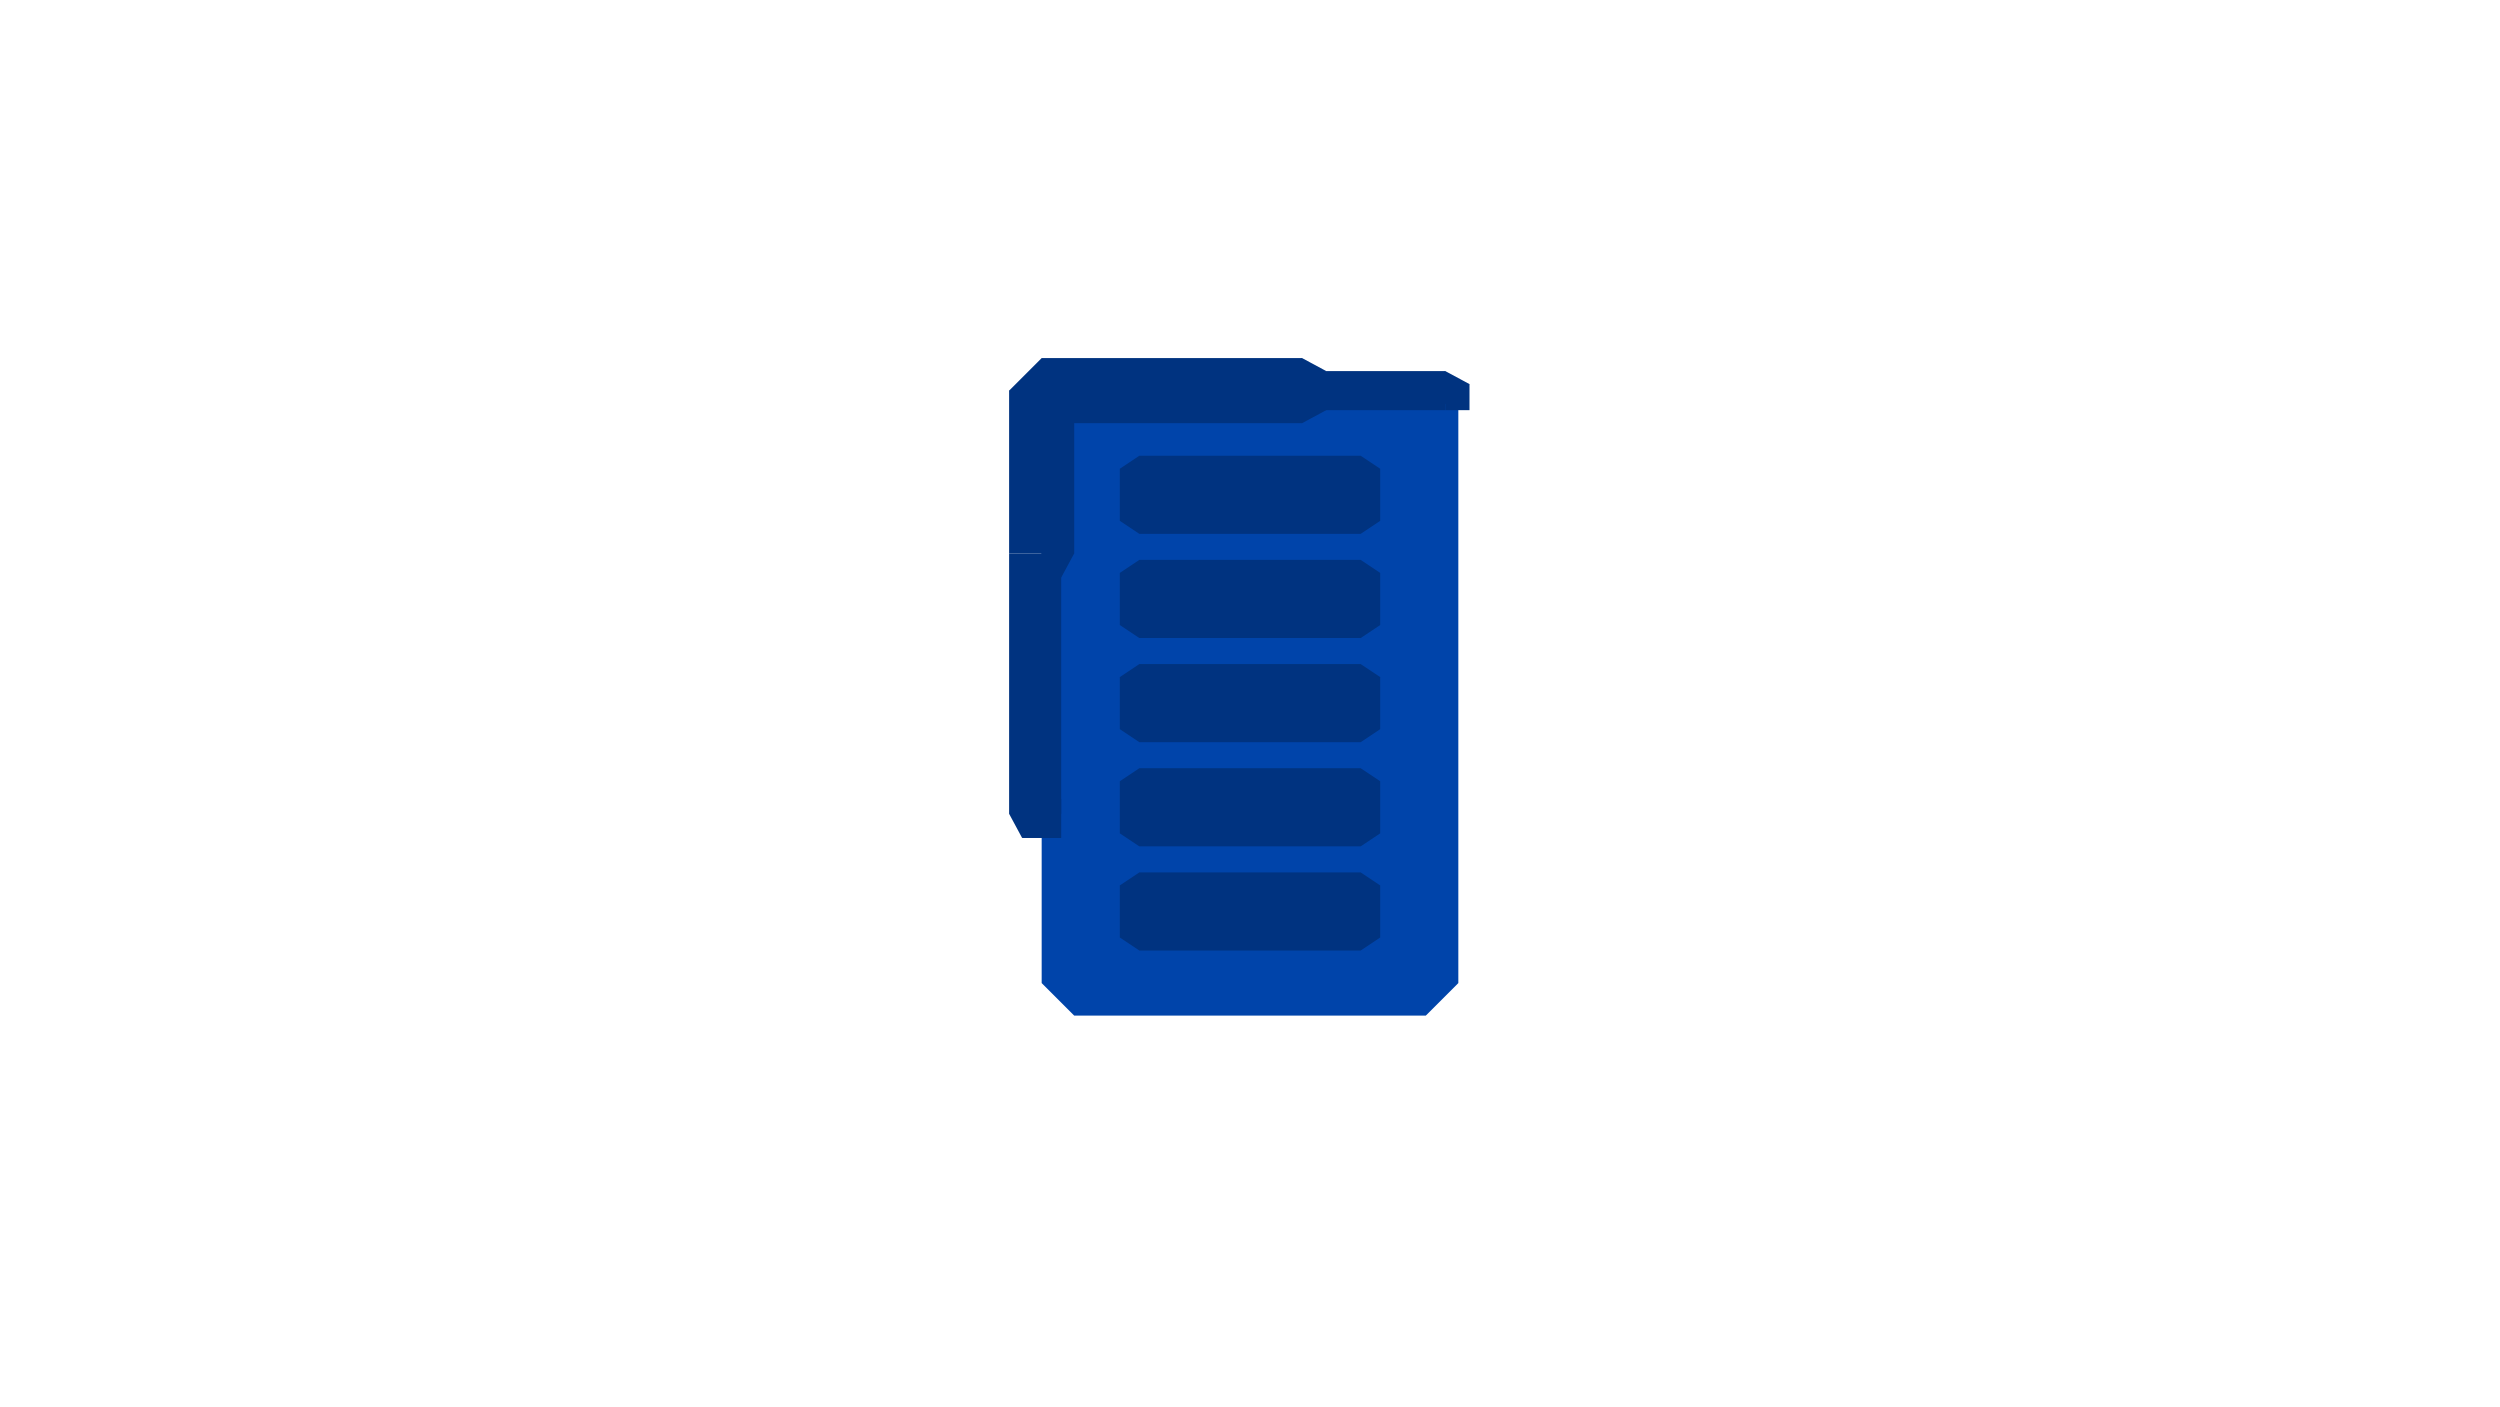
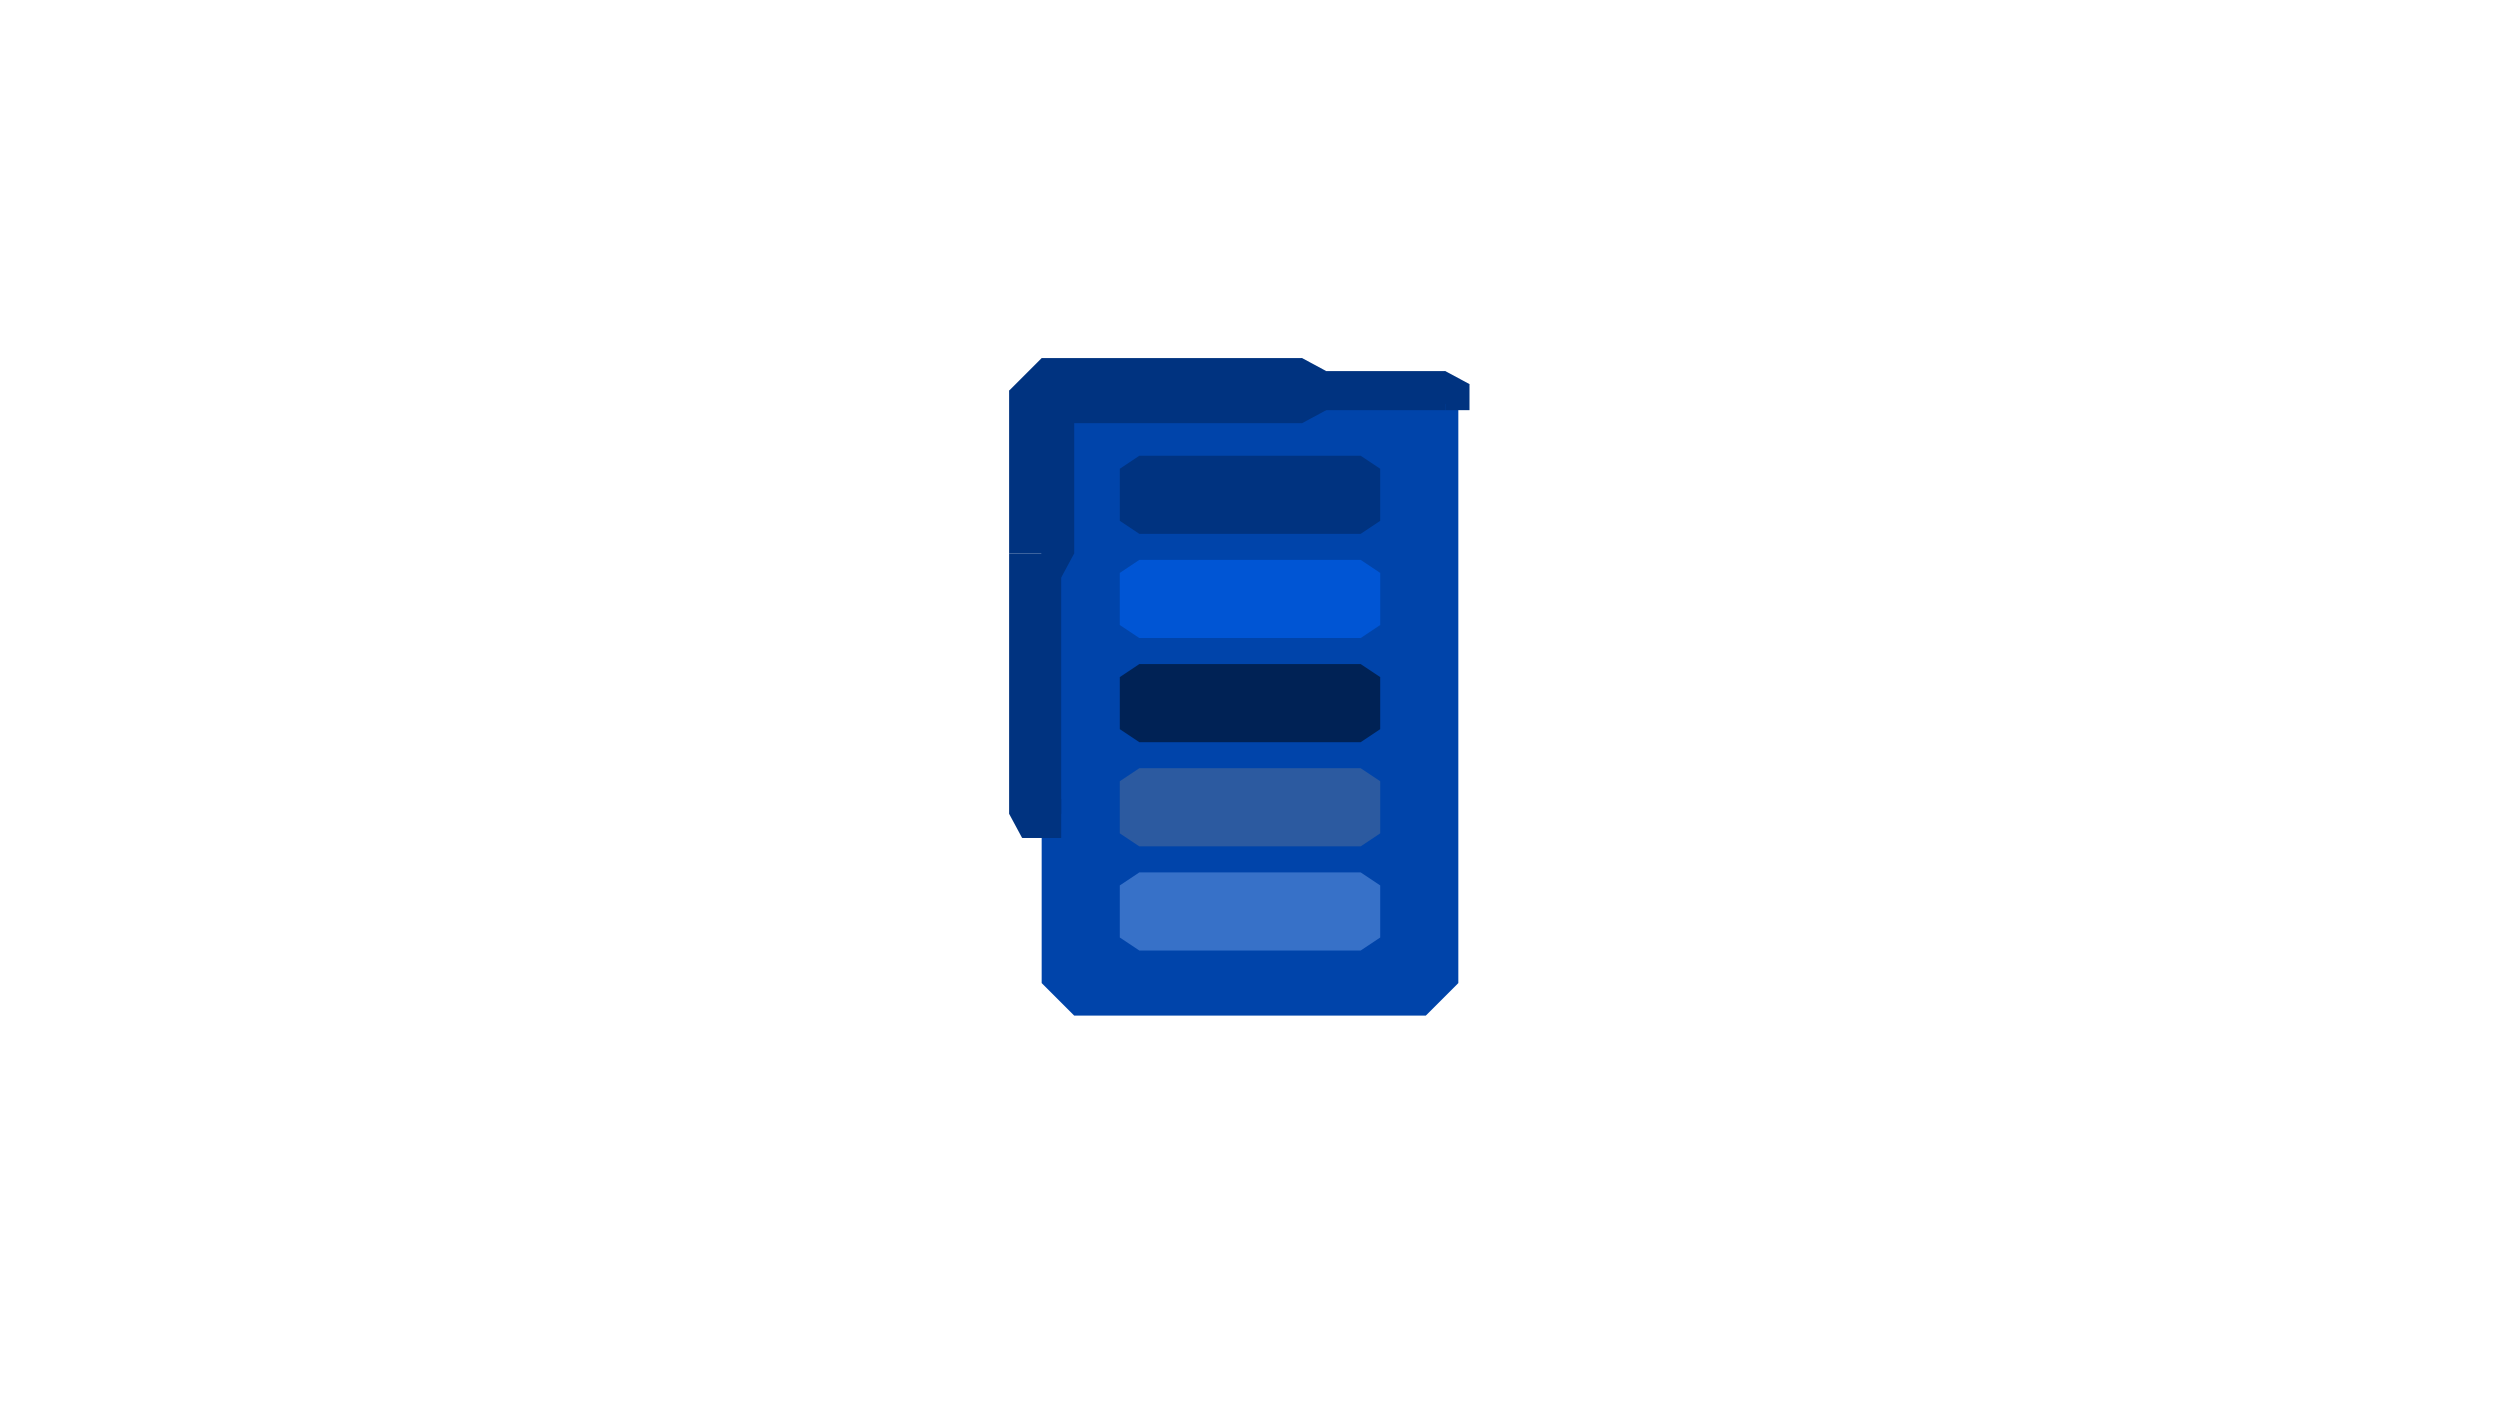
<svg xmlns="http://www.w3.org/2000/svg" width="1920px" height="1080px" viewBox="0 0 1920 1080" version="1.1" id="SVGRoot">
  <defs id="defs843">
    </defs>
  <g id="layer1" style="display:inline">
    <rect style="opacity:1;fill:#0044aa;fill-opacity:1;fill-rule:evenodd;stroke:#003380;stroke-width:3.077;stroke-linecap:butt;stroke-linejoin:bevel;stroke-miterlimit:3.2;stroke-dasharray:none;stroke-dashoffset:0;stroke-opacity:1;paint-order:markers fill stroke" id="rect1019" width="123.792" height="123.792" x="-226.182" y="468.104" />
    <path style="opacity:1;fill:#0044aa;fill-opacity:1;fill-rule:evenodd;stroke:#003380;stroke-width:3.077;stroke-linecap:butt;stroke-linejoin:miter;stroke-miterlimit:3.2;stroke-dasharray:none;stroke-dashoffset:0;stroke-opacity:1" d="m -208.715,451.538 -34.032,34.032 v 39.376 h 29.169 v -29.357 l 14.881,-14.883 h 29.359 v -29.169 z" id="path4744" />
    <path style="opacity:1;fill:#0044aa;fill-opacity:1;fill-rule:evenodd;stroke:#003380;stroke-width:3.077;stroke-linecap:butt;stroke-linejoin:miter;stroke-miterlimit:3.2;stroke-dasharray:none;stroke-dashoffset:0;stroke-opacity:1" d="m -242.747,574.429 34.032,34.032 h 39.376 v -29.169 h -29.357 l -14.883,-14.881 V 535.053 h -29.169 z" id="path4746" />
    <path id="path4767" d="m -119.857,608.462 34.032,-34.032 v -39.376 h -29.169 v 29.357 l -14.881,14.883 h -29.359 v 29.169 z" style="opacity:1;fill:#0044aa;fill-opacity:1;fill-rule:evenodd;stroke:#003380;stroke-width:3.077;stroke-linecap:butt;stroke-linejoin:miter;stroke-miterlimit:3.2;stroke-dasharray:none;stroke-dashoffset:0;stroke-opacity:1" />
    <path id="path4769" d="m -85.824,485.571 -34.032,-34.032 h -39.376 v 29.169 h 29.357 l 14.883,14.881 v 29.359 h 29.169 z" style="opacity:1;fill:#0044aa;fill-opacity:1;fill-rule:evenodd;stroke:#003380;stroke-width:3.077;stroke-linecap:butt;stroke-linejoin:miter;stroke-miterlimit:3.2;stroke-dasharray:none;stroke-dashoffset:0;stroke-opacity:1" />
    <path style="fill:#0044aa;fill-opacity:1;fill-rule:evenodd;stroke:none;stroke-width:5.329;stroke-miterlimit:4;stroke-dasharray:none;stroke-opacity:1" d="m 800,300 v 455 l 25,25 h 270 l 25,-25 V 300 Z" id="rect925" />
  </g>
  <g id="layer3" style="display:inline">
    <rect style="fill:#003380;fill-opacity:1;fill-rule:evenodd;stroke:none;stroke-width:3.432;stroke-miterlimit:4;stroke-dasharray:none;stroke-opacity:1" id="rect1488" width="50" height="125" x="775" y="300" />
    <rect y="425" x="775" height="200" width="40" id="rect1494" style="fill:#003380;fill-opacity:1;fill-rule:evenodd;stroke:none;stroke-width:3.883;stroke-miterlimit:4;stroke-dasharray:none;stroke-opacity:1" />
    <rect style="fill:#003380;fill-opacity:1;fill-rule:evenodd;stroke:none;stroke-width:1.302;stroke-miterlimit:4;stroke-dasharray:none;stroke-opacity:1" id="rect1496" width="30" height="30" x="785" y="613.571" />
    <path style="fill:#003380;stroke:none;stroke-width:1px;stroke-linecap:butt;stroke-linejoin:miter;stroke-opacity:1" d="m 775,625 10,18.571 16.429,-20 L 785,613.571 775,625" id="path1500" />
    <path id="path1502" d="M 825,425 815,443.571 798.571,423.571 815,413.571 825,425" style="fill:#003380;stroke:none;stroke-width:1px;stroke-linecap:butt;stroke-linejoin:miter;stroke-opacity:1" />
    <rect y="-1000" x="275" height="200" width="50" id="rect1504" style="fill:#003380;fill-opacity:1;fill-rule:evenodd;stroke:none;stroke-width:4.341;stroke-miterlimit:4;stroke-dasharray:none;stroke-opacity:1" transform="rotate(90)" />
    <path style="fill:#003380;stroke:none;stroke-width:1px;stroke-linecap:butt;stroke-linejoin:miter;stroke-opacity:1" d="m 775,300 25,-25 12.163,29.077 c 0,0 -20.582,11.49 -21.339,11.112 C 790.066,314.809 775,300 775,300 Z" id="path1506" />
    <rect transform="rotate(90)" style="fill:#003380;fill-opacity:1;fill-rule:evenodd;stroke:none;stroke-width:3.278;stroke-miterlimit:4;stroke-dasharray:none;stroke-opacity:1" id="rect1512" width="30" height="190" x="285" y="-1110" />
    <path id="path1516" d="m 1000,325 18.572,-10 -20,-16.428 -10,16.428 11.428,10" style="fill:#003380;stroke:none;stroke-width:1px;stroke-linecap:butt;stroke-linejoin:miter;stroke-opacity:1" />
    <path style="fill:#003380;stroke:none;stroke-width:1px;stroke-linecap:butt;stroke-linejoin:miter;stroke-opacity:1" d="m 1000,275 18.572,10 -20,16.428 L 988.572,285 1000,275" id="path1518" />
    <path id="path1520" d="m 1110,285 18.572,10 -20,16.428 -10,-16.428 L 1110,285" style="fill:#003380;stroke:none;stroke-width:1px;stroke-linecap:butt;stroke-linejoin:miter;stroke-opacity:1" />
    <rect style="fill:#003380;fill-opacity:1;fill-rule:evenodd;stroke:none;stroke-width:6.247;stroke-miterlimit:4;stroke-dasharray:none;stroke-opacity:1" id="rect1524" width="18.571" height="20" x="1110" y="295" />
  </g>
-   <g id="layer2">
-     <path style="fill:#003380;fill-opacity:1;stroke:none;stroke-width:1px;stroke-linecap:butt;stroke-linejoin:miter;stroke-opacity:1" d="m 860,520 15,-10 h 170 l 15,10 v 40 l -15,10 H 875 l -15,-10 z" id="path1534" />
-     <path id="path1536" d="m 860,600 15,-10 h 170 l 15,10 v 40 l -15,10 H 875 l -15,-10 z" style="fill:#003380;fill-opacity:1;stroke:none;stroke-width:1px;stroke-linecap:butt;stroke-linejoin:miter;stroke-opacity:1" />
-     <path style="fill:#003380;fill-opacity:1;stroke:none;stroke-width:1px;stroke-linecap:butt;stroke-linejoin:miter;stroke-opacity:1" d="m 860,440 15,-10 h 170 l 15,10 v 40 l -15,10 H 875 l -15,-10 z" id="path1538" />
+   <g id="layer2" style="display:inline">
+     <path style="fill:#002255;fill-opacity:1;stroke:none;stroke-width:1px;stroke-linecap:butt;stroke-linejoin:miter;stroke-opacity:1" d="m 860,520 15,-10 h 170 l 15,10 v 40 l -15,10 H 875 l -15,-10 z" id="path1534" />
+     <path id="path1536" d="m 860,600 15,-10 h 170 l 15,10 v 40 l -15,10 H 875 l -15,-10 z" style="fill:#2c5aa0;fill-opacity:1;stroke:none;stroke-width:1px;stroke-linecap:butt;stroke-linejoin:miter;stroke-opacity:1" />
+     <path style="fill:#0055d4;fill-opacity:1;stroke:none;stroke-width:1px;stroke-linecap:butt;stroke-linejoin:miter;stroke-opacity:1" d="m 860,440 15,-10 h 170 l 15,10 v 40 l -15,10 H 875 l -15,-10 z" id="path1538" />
    <path id="path1540" d="m 860,360 15,-10 h 170 l 15,10 v 40 l -15,10 H 875 l -15,-10 z" style="fill:#003380;fill-opacity:1;stroke:none;stroke-width:1px;stroke-linecap:butt;stroke-linejoin:miter;stroke-opacity:1" />
-     <path style="fill:#003380;fill-opacity:1;stroke:none;stroke-width:1px;stroke-linecap:butt;stroke-linejoin:miter;stroke-opacity:1" d="m 860,680 15,-10 h 170 l 15,10 v 40 l -15,10 H 875 l -15,-10 z" id="path1542" />
+     <path style="fill:#3771c8;fill-opacity:1;stroke:none;stroke-width:1px;stroke-linecap:butt;stroke-linejoin:miter;stroke-opacity:1" d="m 860,680 15,-10 h 170 l 15,10 v 40 l -15,10 H 875 l -15,-10 z" id="path1542" />
  </g>
</svg>
